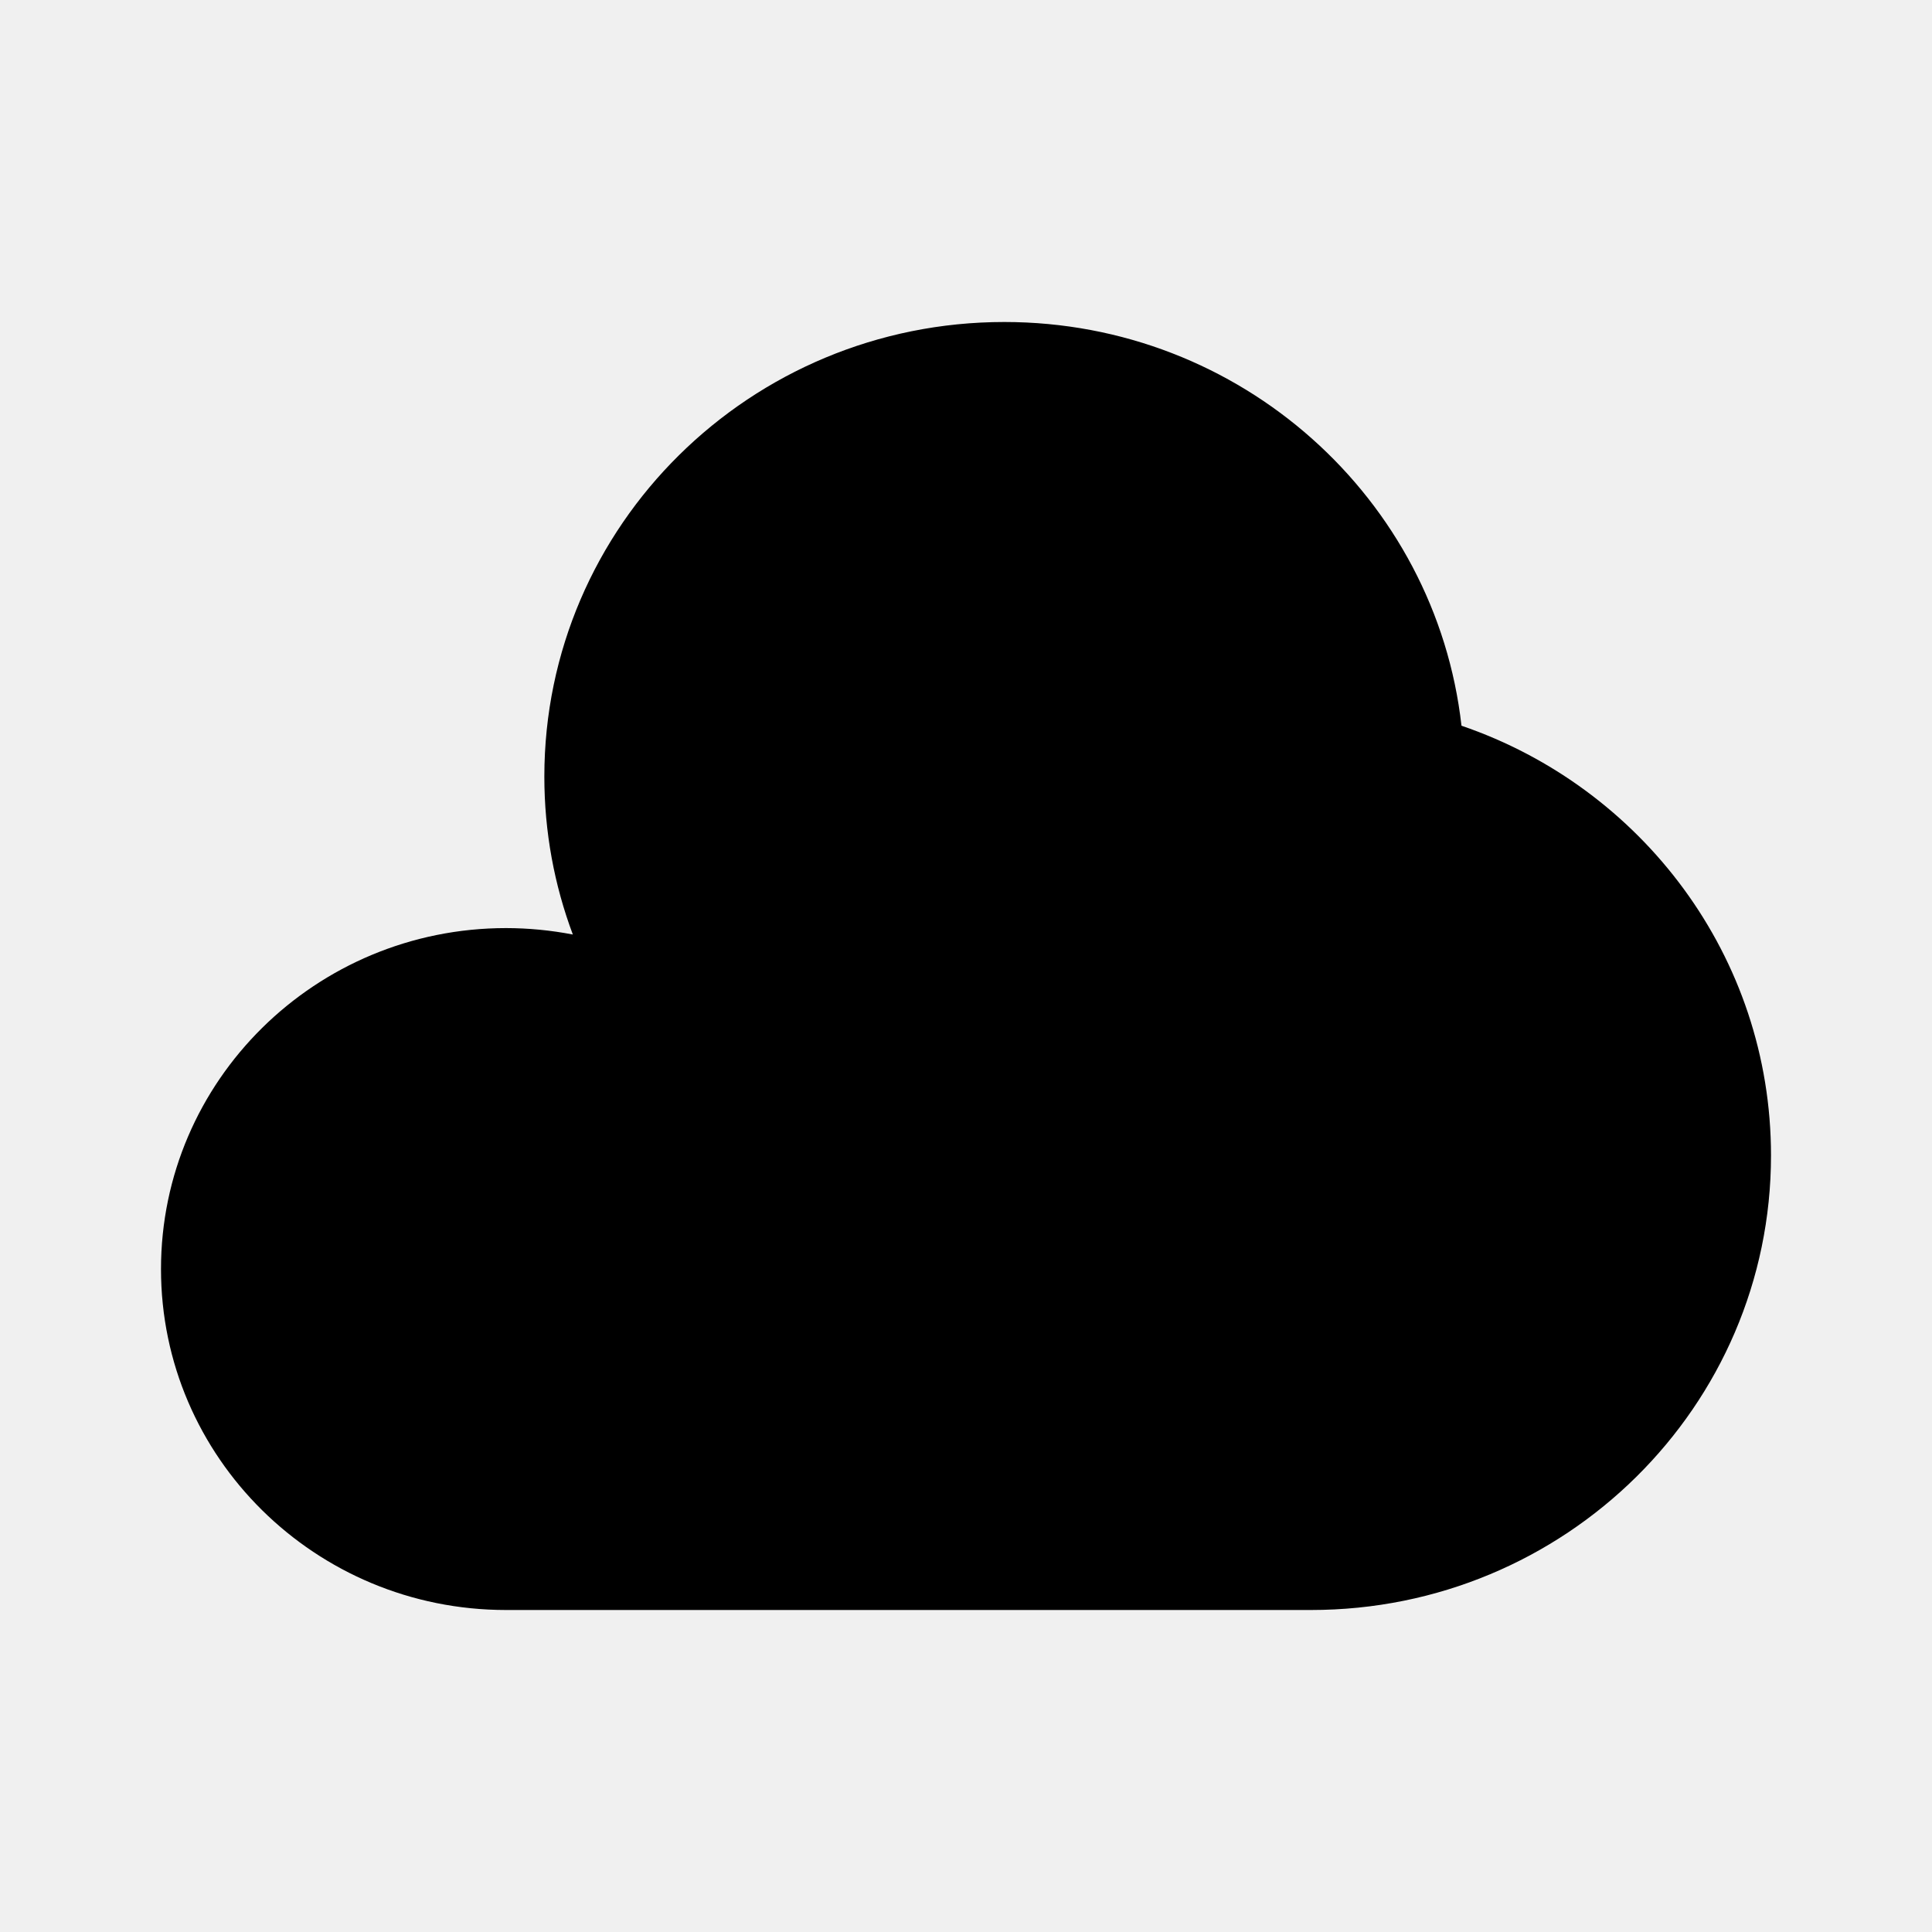
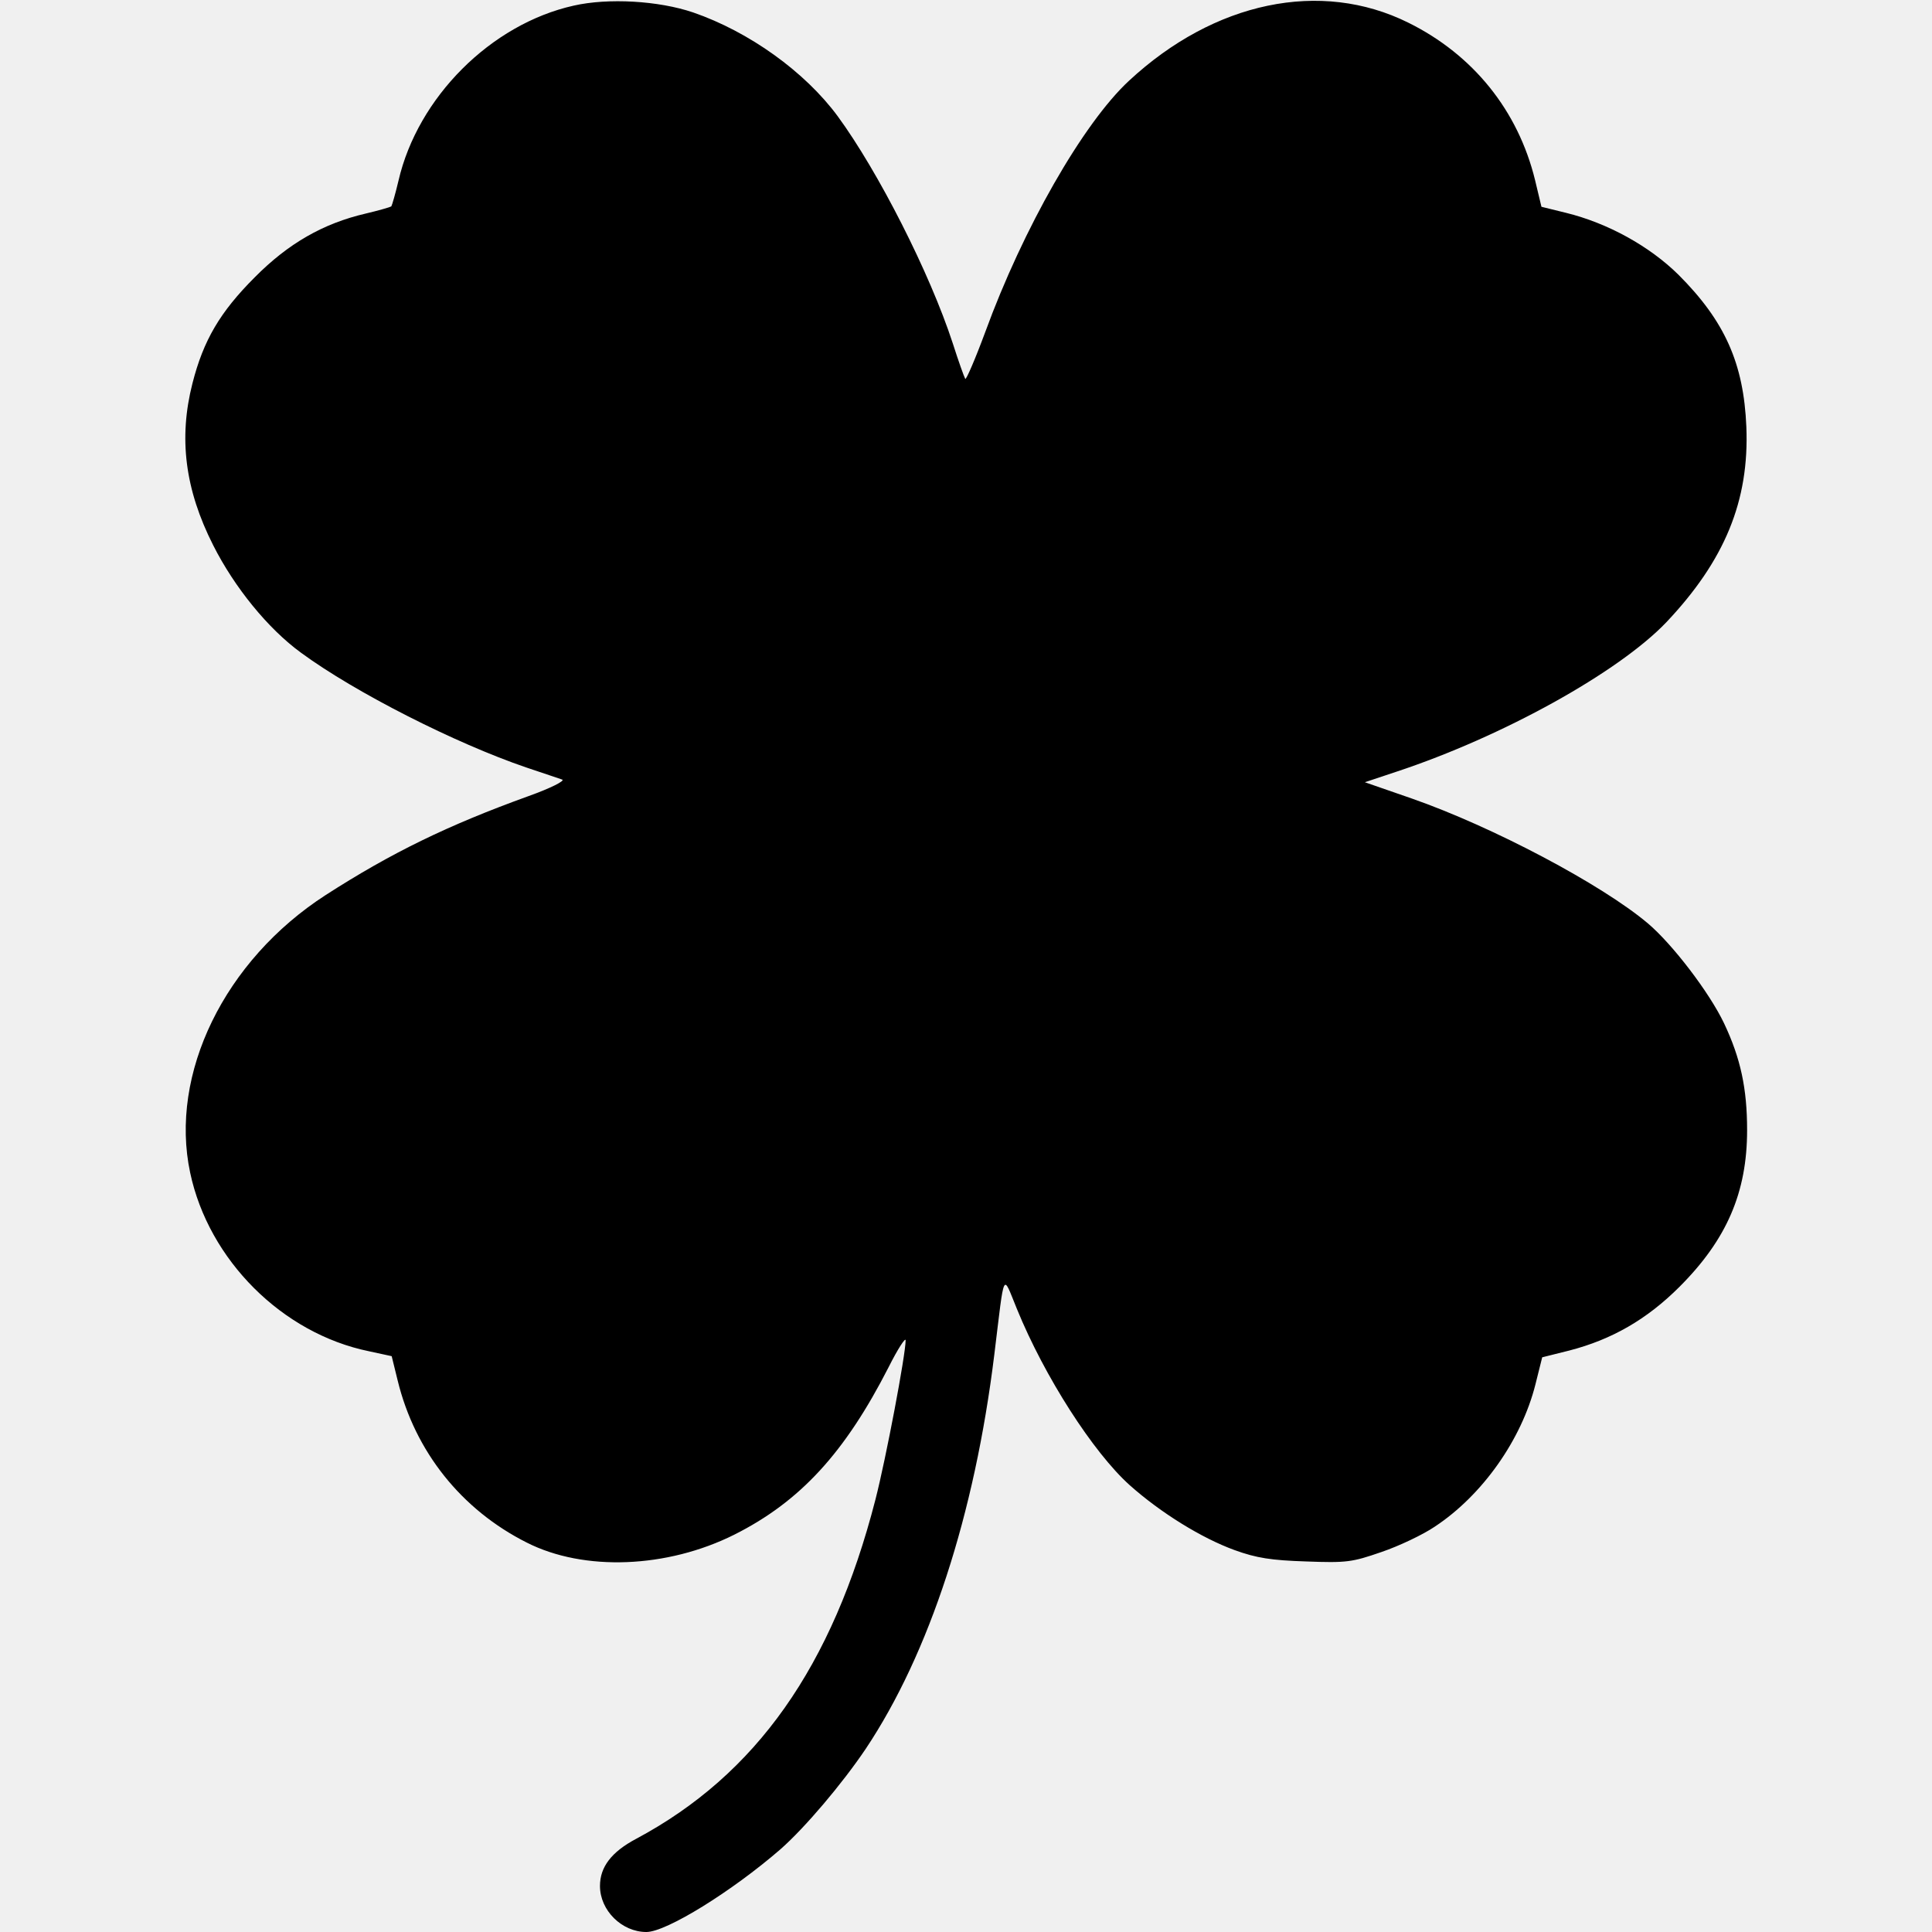
- <svg xmlns="http://www.w3.org/2000/svg" width="32" height="32" viewBox="0 0 24 24">
-   <path fill="currentColor" d="M16.286 20C19.442 20 22 17.472 22 14.353c0-2.472-1.607-4.573-3.845-5.338C17.837 6.194 15.415 4 12.476 4C9.32 4 6.762 6.528 6.762 9.647c0 .69.125 1.35.354 1.962a4.4 4.4 0 0 0-.83-.08C3.919 11.53 2 13.426 2 15.765S3.919 20 6.286 20z" />
+ <svg xmlns="http://www.w3.org/2000/svg" width="32" height="32" viewBox="0 0 512 512" preserveAspectRatio="xMidYMid meet">
+   <g transform="translate(0,512) scale(0.1,-0.1)" fill="none" stroke="none">
+     <path fill="currentColor" d="M1520 5105 c-219 -49 -413 -243 -464 -464 -8 -34 -17 -65 -19 -68 -3 -2 -34 -11 -68 -19 -112 -26 -205 -79 -294 -169 -92 -92 -136 -167 -165 -281 -37 -145 -20 -281 55 -429 56 -111 145 -221 233 -285 143 -105 409 -240 597 -304 44 -15 87 -29 95 -32 8 -3 -31 -23 -90 -44 -213 -77 -363 -150 -537 -262 -268 -173 -415 -474 -359 -736 49 -231 244 -426 474 -473 l60 -13 16 -65 c46 -188 169 -342 342 -429 152 -77 372 -68 550 21 175 88 293 217 409 444 24 48 45 80 45 71 0 -38 -52 -313 -80 -422 -114 -443 -316 -729 -634 -899 -66 -35 -96 -75 -96 -125 0 -65 58 -122 123 -122 53 0 227 108 355 219 65 57 164 174 226 266 169 253 289 621 341 1045 28 228 21 216 60 121 73 -179 202 -380 299 -467 82 -73 190 -140 278 -172 58 -21 97 -27 189 -30 108 -4 122 -2 200 25 47 16 110 46 141 67 126 83 230 230 267 377 l18 72 72 18 c112 29 205 82 292 169 125 125 179 250 179 415 0 110 -17 190 -61 283 -39 82 -137 210 -202 265 -122 103 -411 256 -626 331 l-124 43 84 28 c281 93 588 263 715 396 155 164 220 322 212 518 -7 168 -57 280 -180 403 -77 76 -188 137 -298 164 l-65 16 -17 71 c-45 184 -164 332 -336 417 -232 115 -514 56 -740 -154 -122 -113 -281 -392 -381 -666 -27 -73 -51 -128 -53 -124 -3 5 -18 47 -33 94 -61 187 -198 456 -305 602 -87 118 -235 224 -383 275 -91 31 -225 39 -317 18z" />
+   </g>
  <style>
-     path {
-       fill: #000;
-     }
-     @media (prefers-color-scheme: dark) {
-       path {
-         fill: #fff;
-       }
-     }
-   </style>
+ 		path {
+ 			fill: #000;
+ 		}
+ 		@media (prefers-color-scheme: dark) {
+ 		path {
+ 				fill: #fff;
+ 		}
+ 		}
+ 	</style>
</svg>
